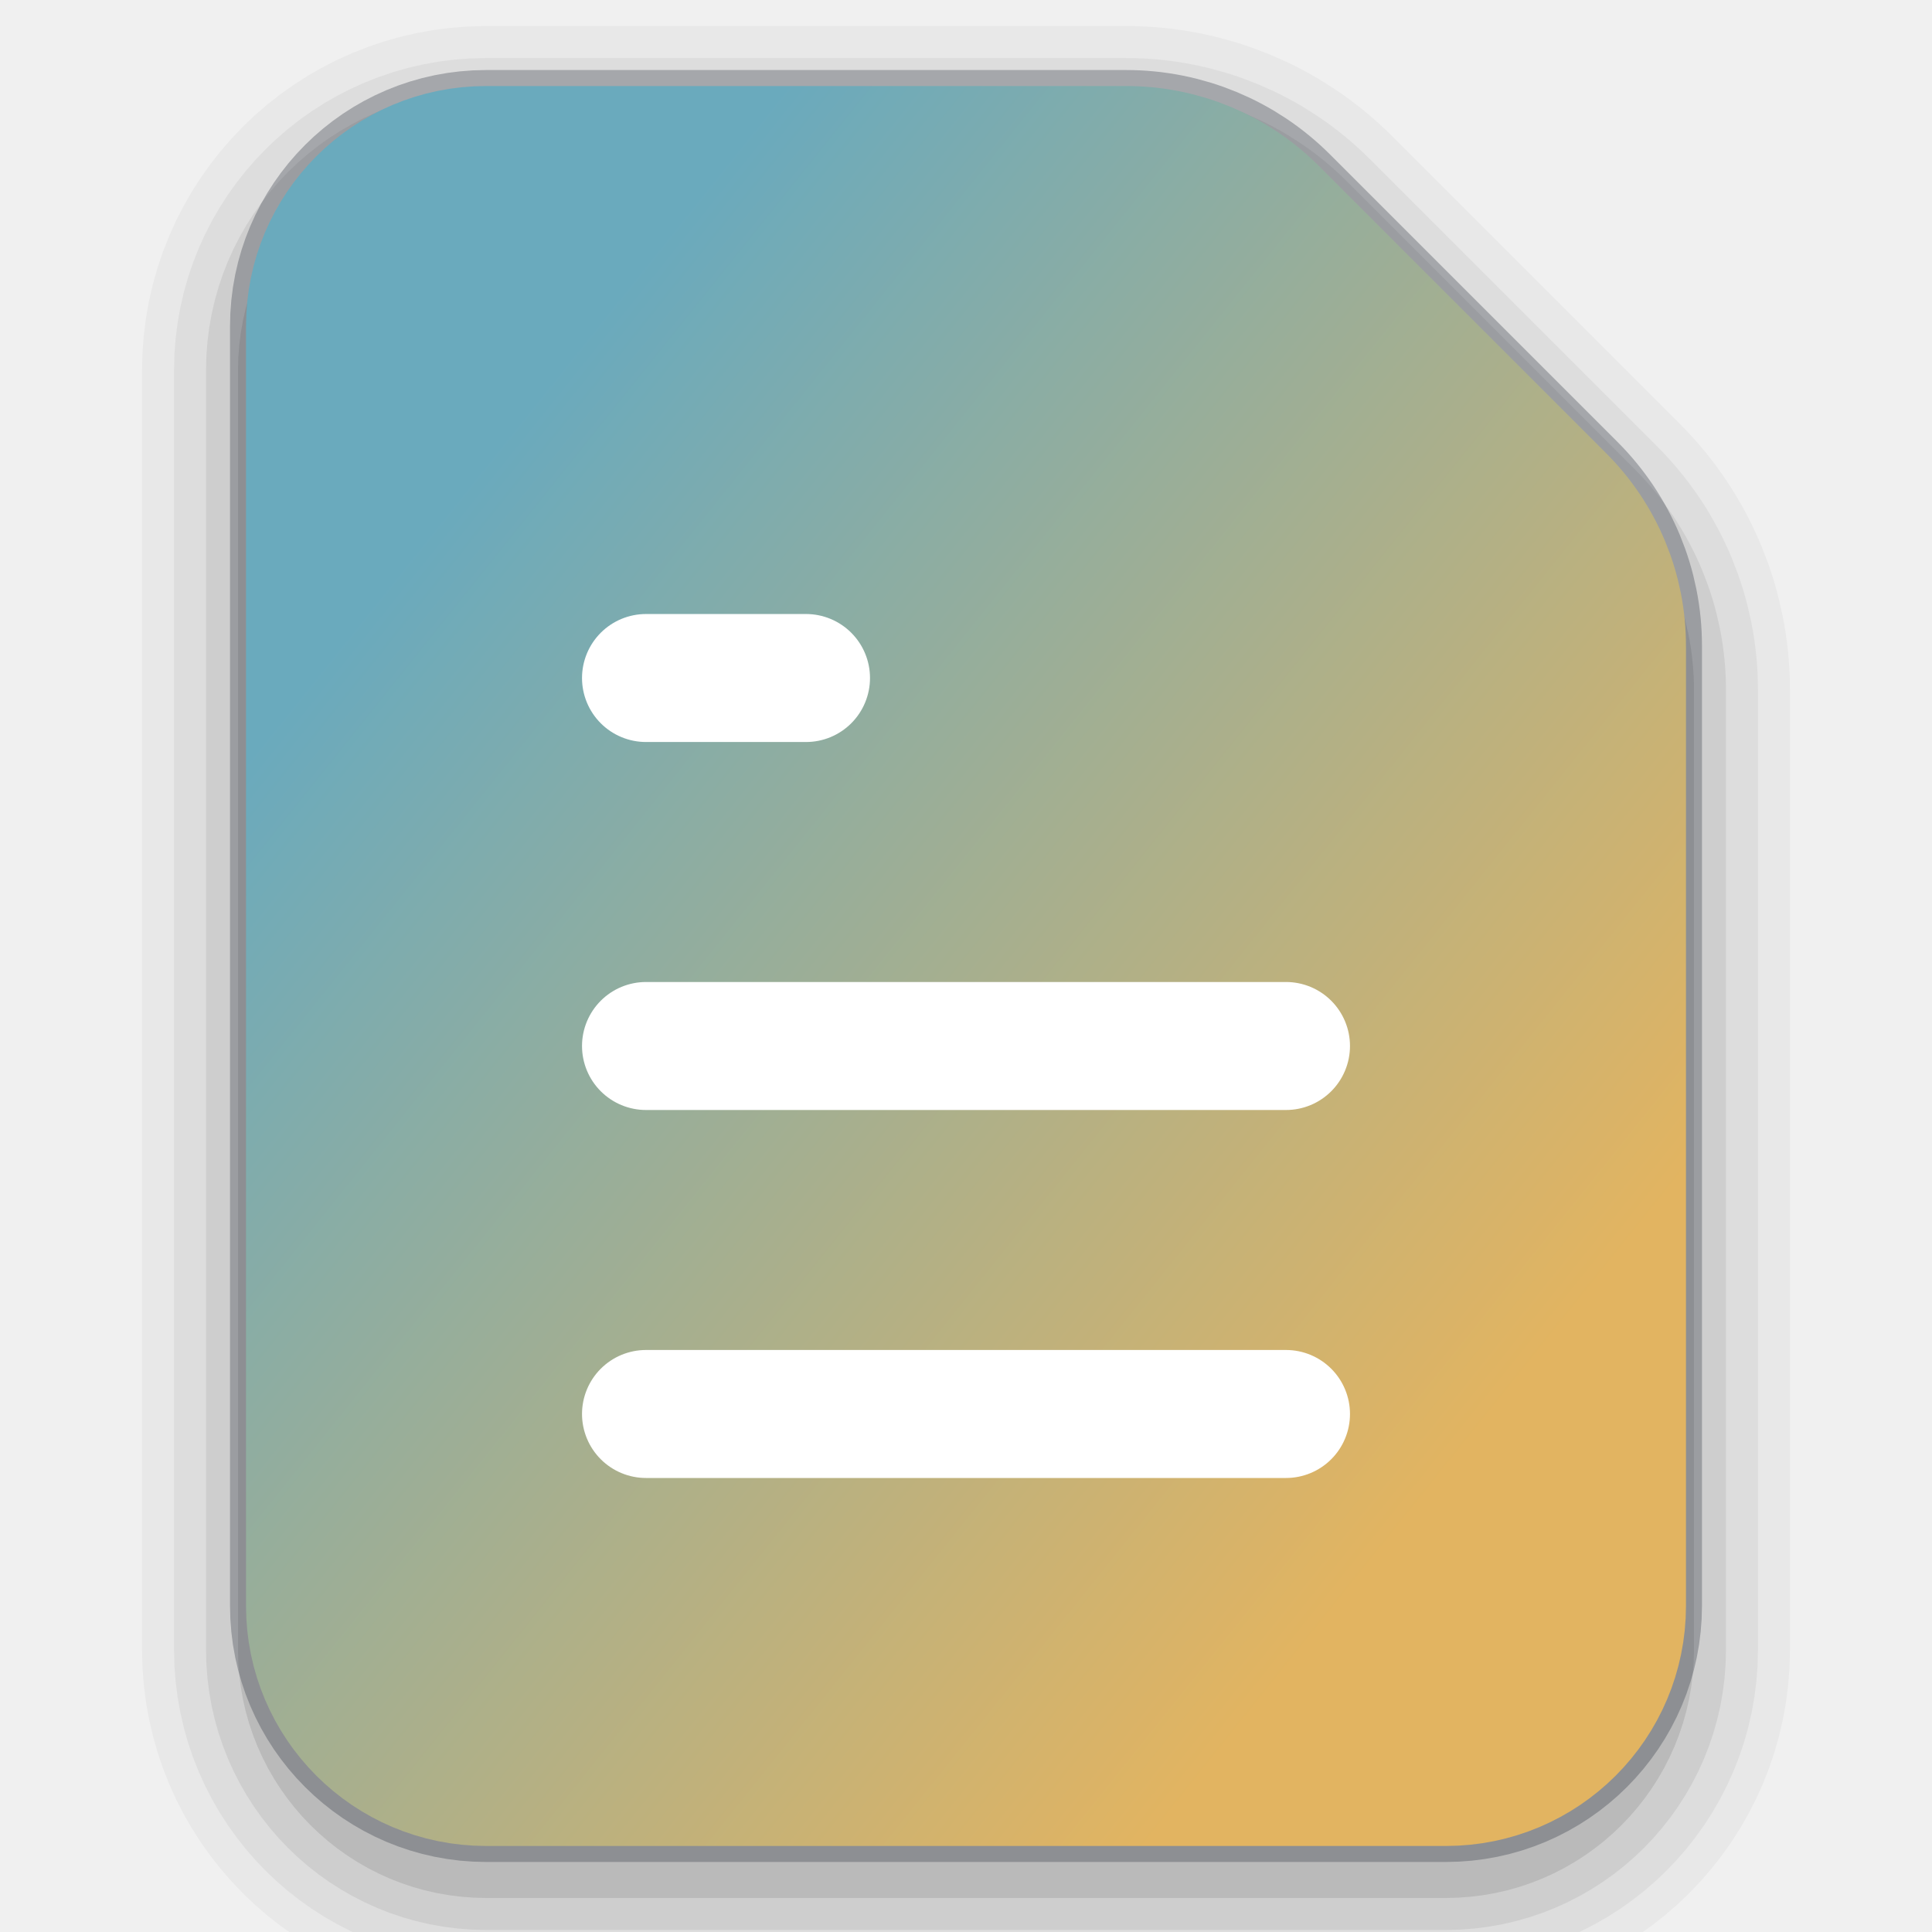
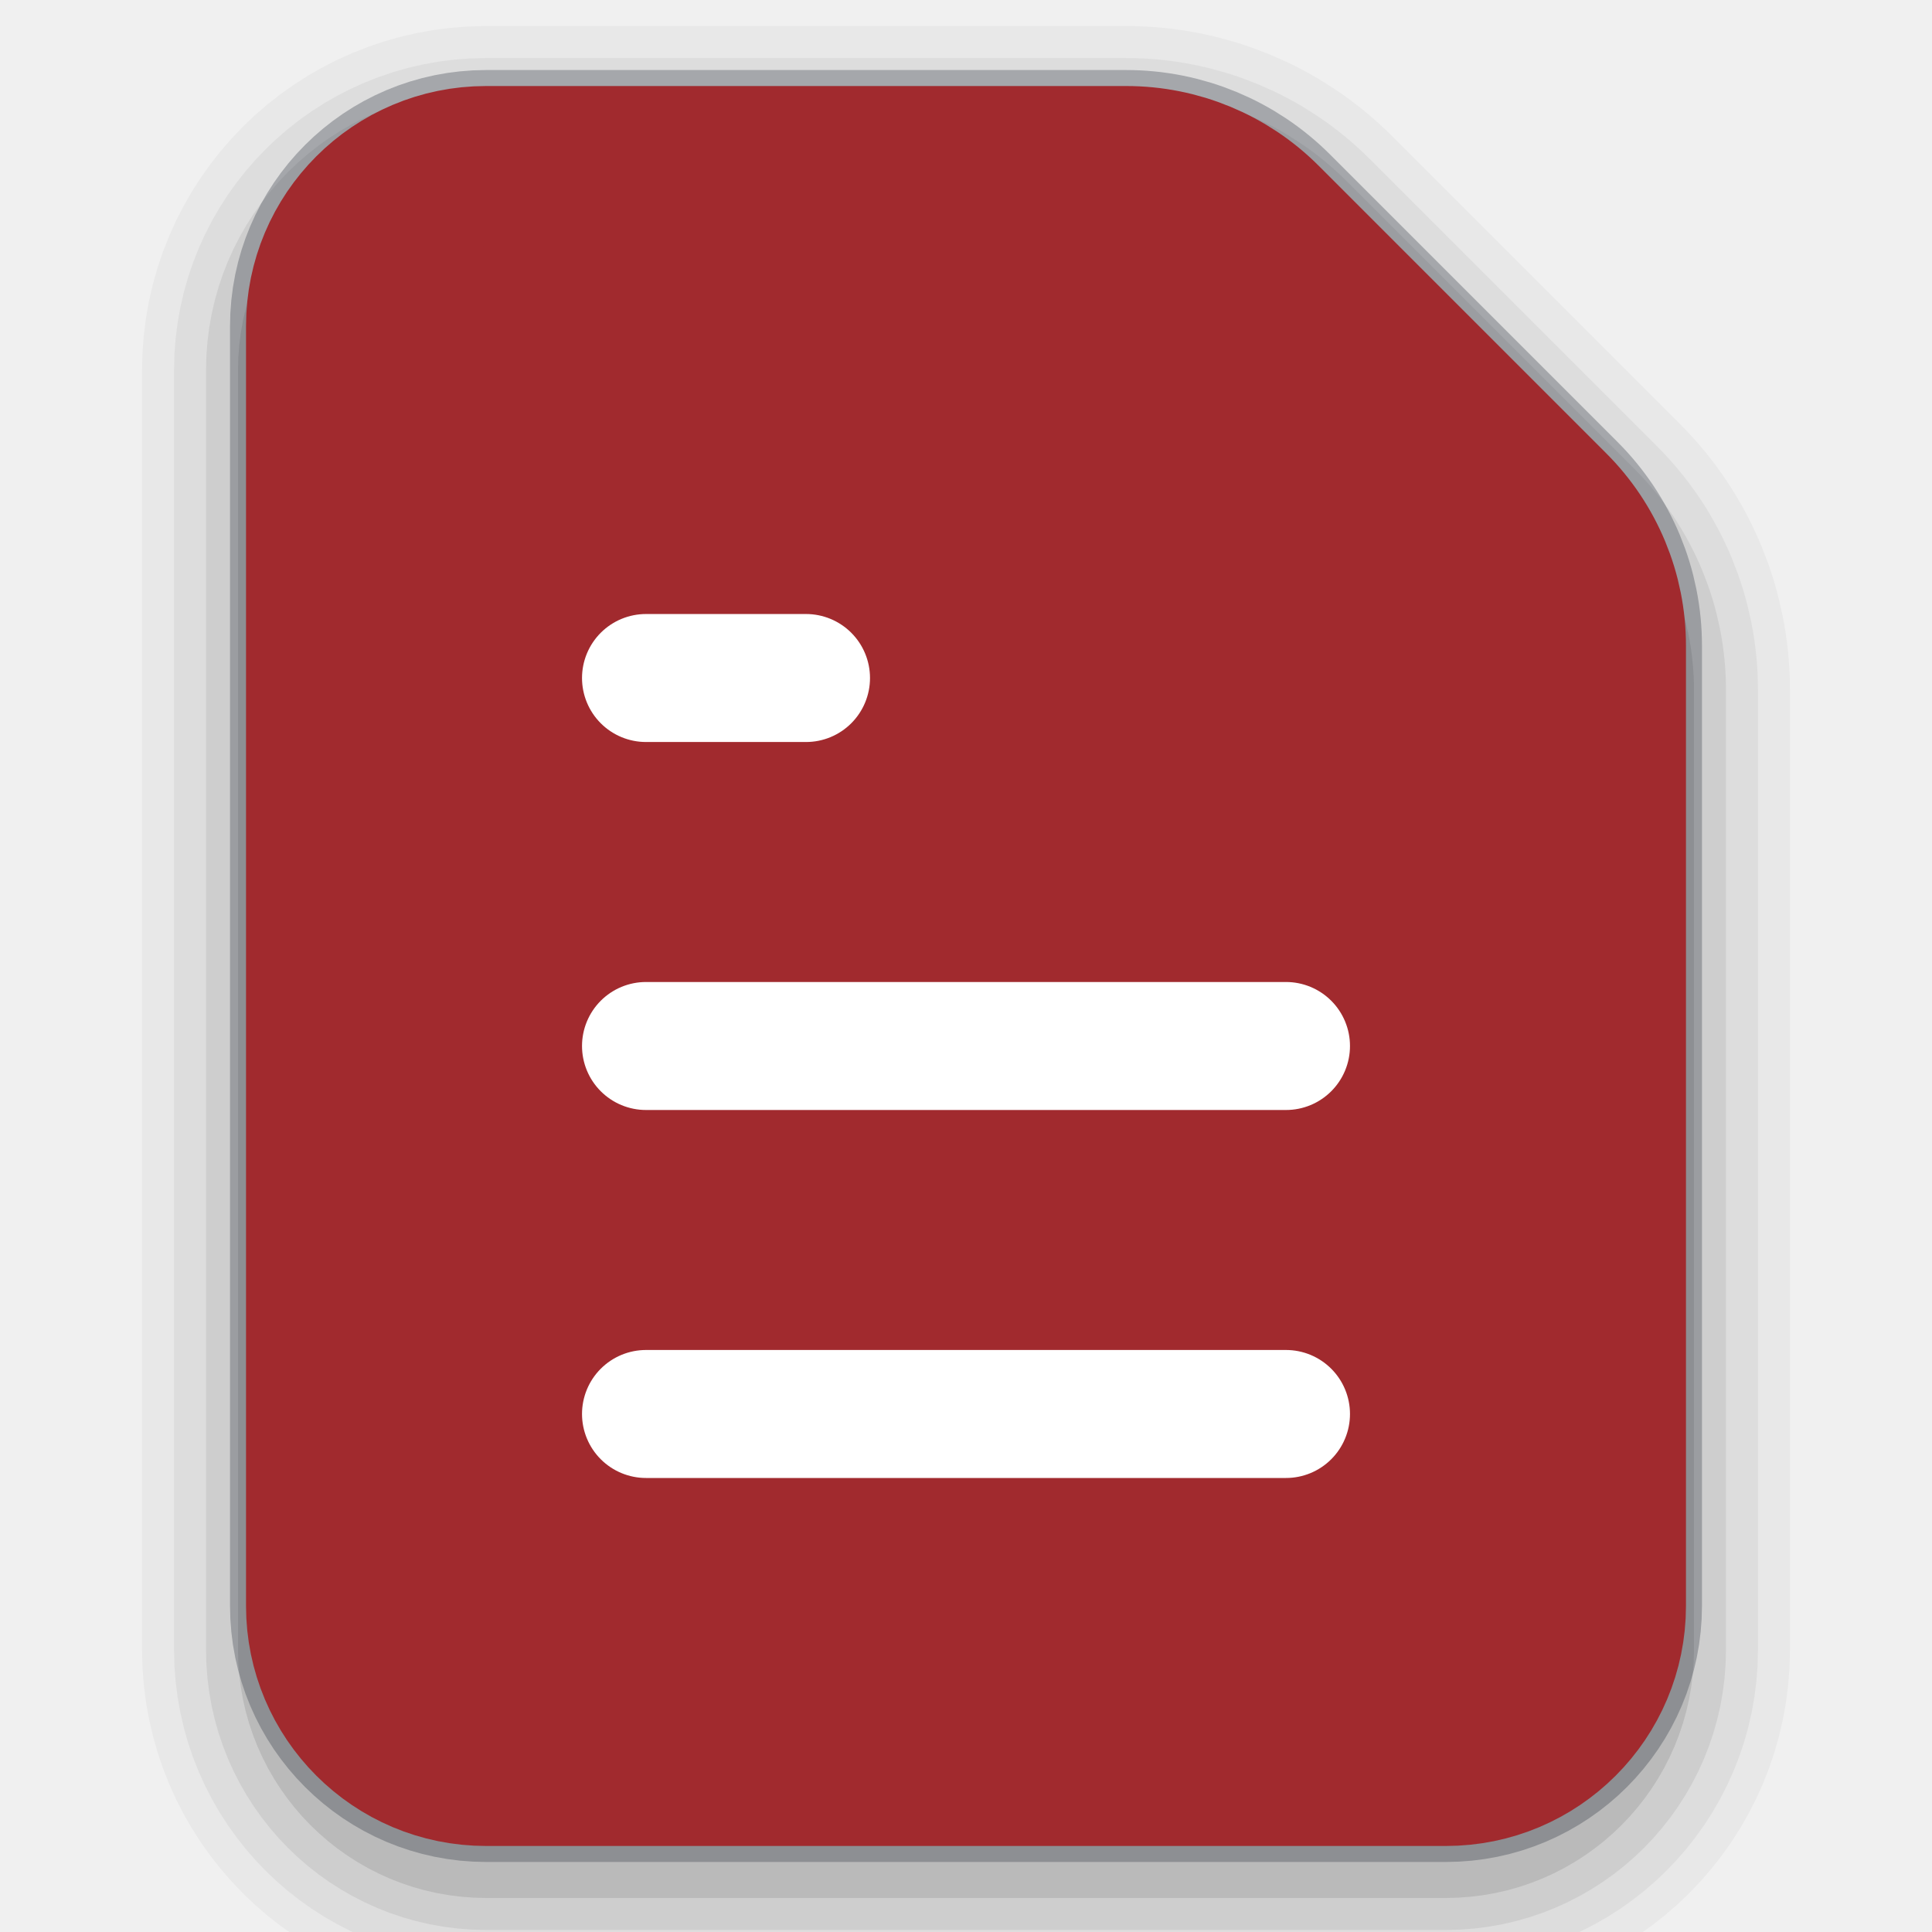
<svg xmlns="http://www.w3.org/2000/svg" width="256" height="256" viewBox="0 0 256 256">
  <defs>
    <linearGradient id="kosmos" x1="0" y1="0" x2="1" y2="1">
-       <stop offset="0.15" stop-color="#6aaabd" />
-       <stop offset="0.85" stop-color="#e2b461" />
+       <stop offset="0.15" stop-color="#a12a2e" />
+       <stop offset="0.85" stop-color="#a12a2e" />
    </linearGradient>
  </defs>
  <g transform="translate(0.8 0.8) scale(10.6)" stroke-linecap="round" stroke-linejoin="round">
    <path d="M6 22a2 2 0 0 1-2-2V4a2 2 0 0 1 2-2h8a2.4 2.4 0 0 1 1.704.706l3.588 3.588A2.4 2.4 0 0 1 20 8v12a2 2 0 0 1-2 2z" transform="translate(0 0.55)" fill="#000" fill-opacity="0.1" stroke="#000" stroke-opacity="0.035" stroke-width="4.6" />
    <path d="M6 22a2 2 0 0 1-2-2V4a2 2 0 0 1 2-2h8a2.4 2.4 0 0 1 1.704.706l3.588 3.588A2.4 2.4 0 0 1 20 8v12a2 2 0 0 1-2 2z" transform="translate(0 0.55)" fill="#000" fill-opacity="0.1" stroke="#000" stroke-opacity="0.05" stroke-width="3.8" />
    <path d="M6 22a2 2 0 0 1-2-2V4a2 2 0 0 1 2-2h8a2.4 2.4 0 0 1 1.704.706l3.588 3.588A2.4 2.4 0 0 1 20 8v12a2 2 0 0 1-2 2z" transform="translate(0 0.55)" fill="#000" fill-opacity="0.1" stroke="#000" stroke-opacity="0.07" stroke-width="3.0" />
    <path d="M6 22a2 2 0 0 1-2-2V4a2 2 0 0 1 2-2h8a2.4 2.4 0 0 1 1.704.706l3.588 3.588A2.4 2.4 0 0 1 20 8v12a2 2 0 0 1-2 2z" transform="translate(0 0.55)" fill="#000" fill-opacity="0.1" stroke="#000" stroke-opacity="0.1" stroke-width="2.2" />
    <path d="M6 22a2 2 0 0 1-2-2V4a2 2 0 0 1 2-2h8a2.4 2.4 0 0 1 1.704.706l3.588 3.588A2.4 2.4 0 0 1 20 8v12a2 2 0 0 1-2 2z" fill="none" stroke="#2e3440" stroke-opacity="0.32" stroke-width="2.4" />
    <path d="M6 22a2 2 0 0 1-2-2V4a2 2 0 0 1 2-2h8a2.4 2.4 0 0 1 1.704.706l3.588 3.588A2.4 2.4 0 0 1 20 8v12a2 2 0 0 1-2 2z" fill="url(#kosmos)" stroke="url(#kosmos)" stroke-width="2" />
    <g fill="none" stroke="#ffffff" stroke-width="1.6">
      <path d="M10 8.4H8" />
      <path d="M16 13H8" />
      <path d="M16 17.6H8" />
    </g>
  </g>
</svg>
